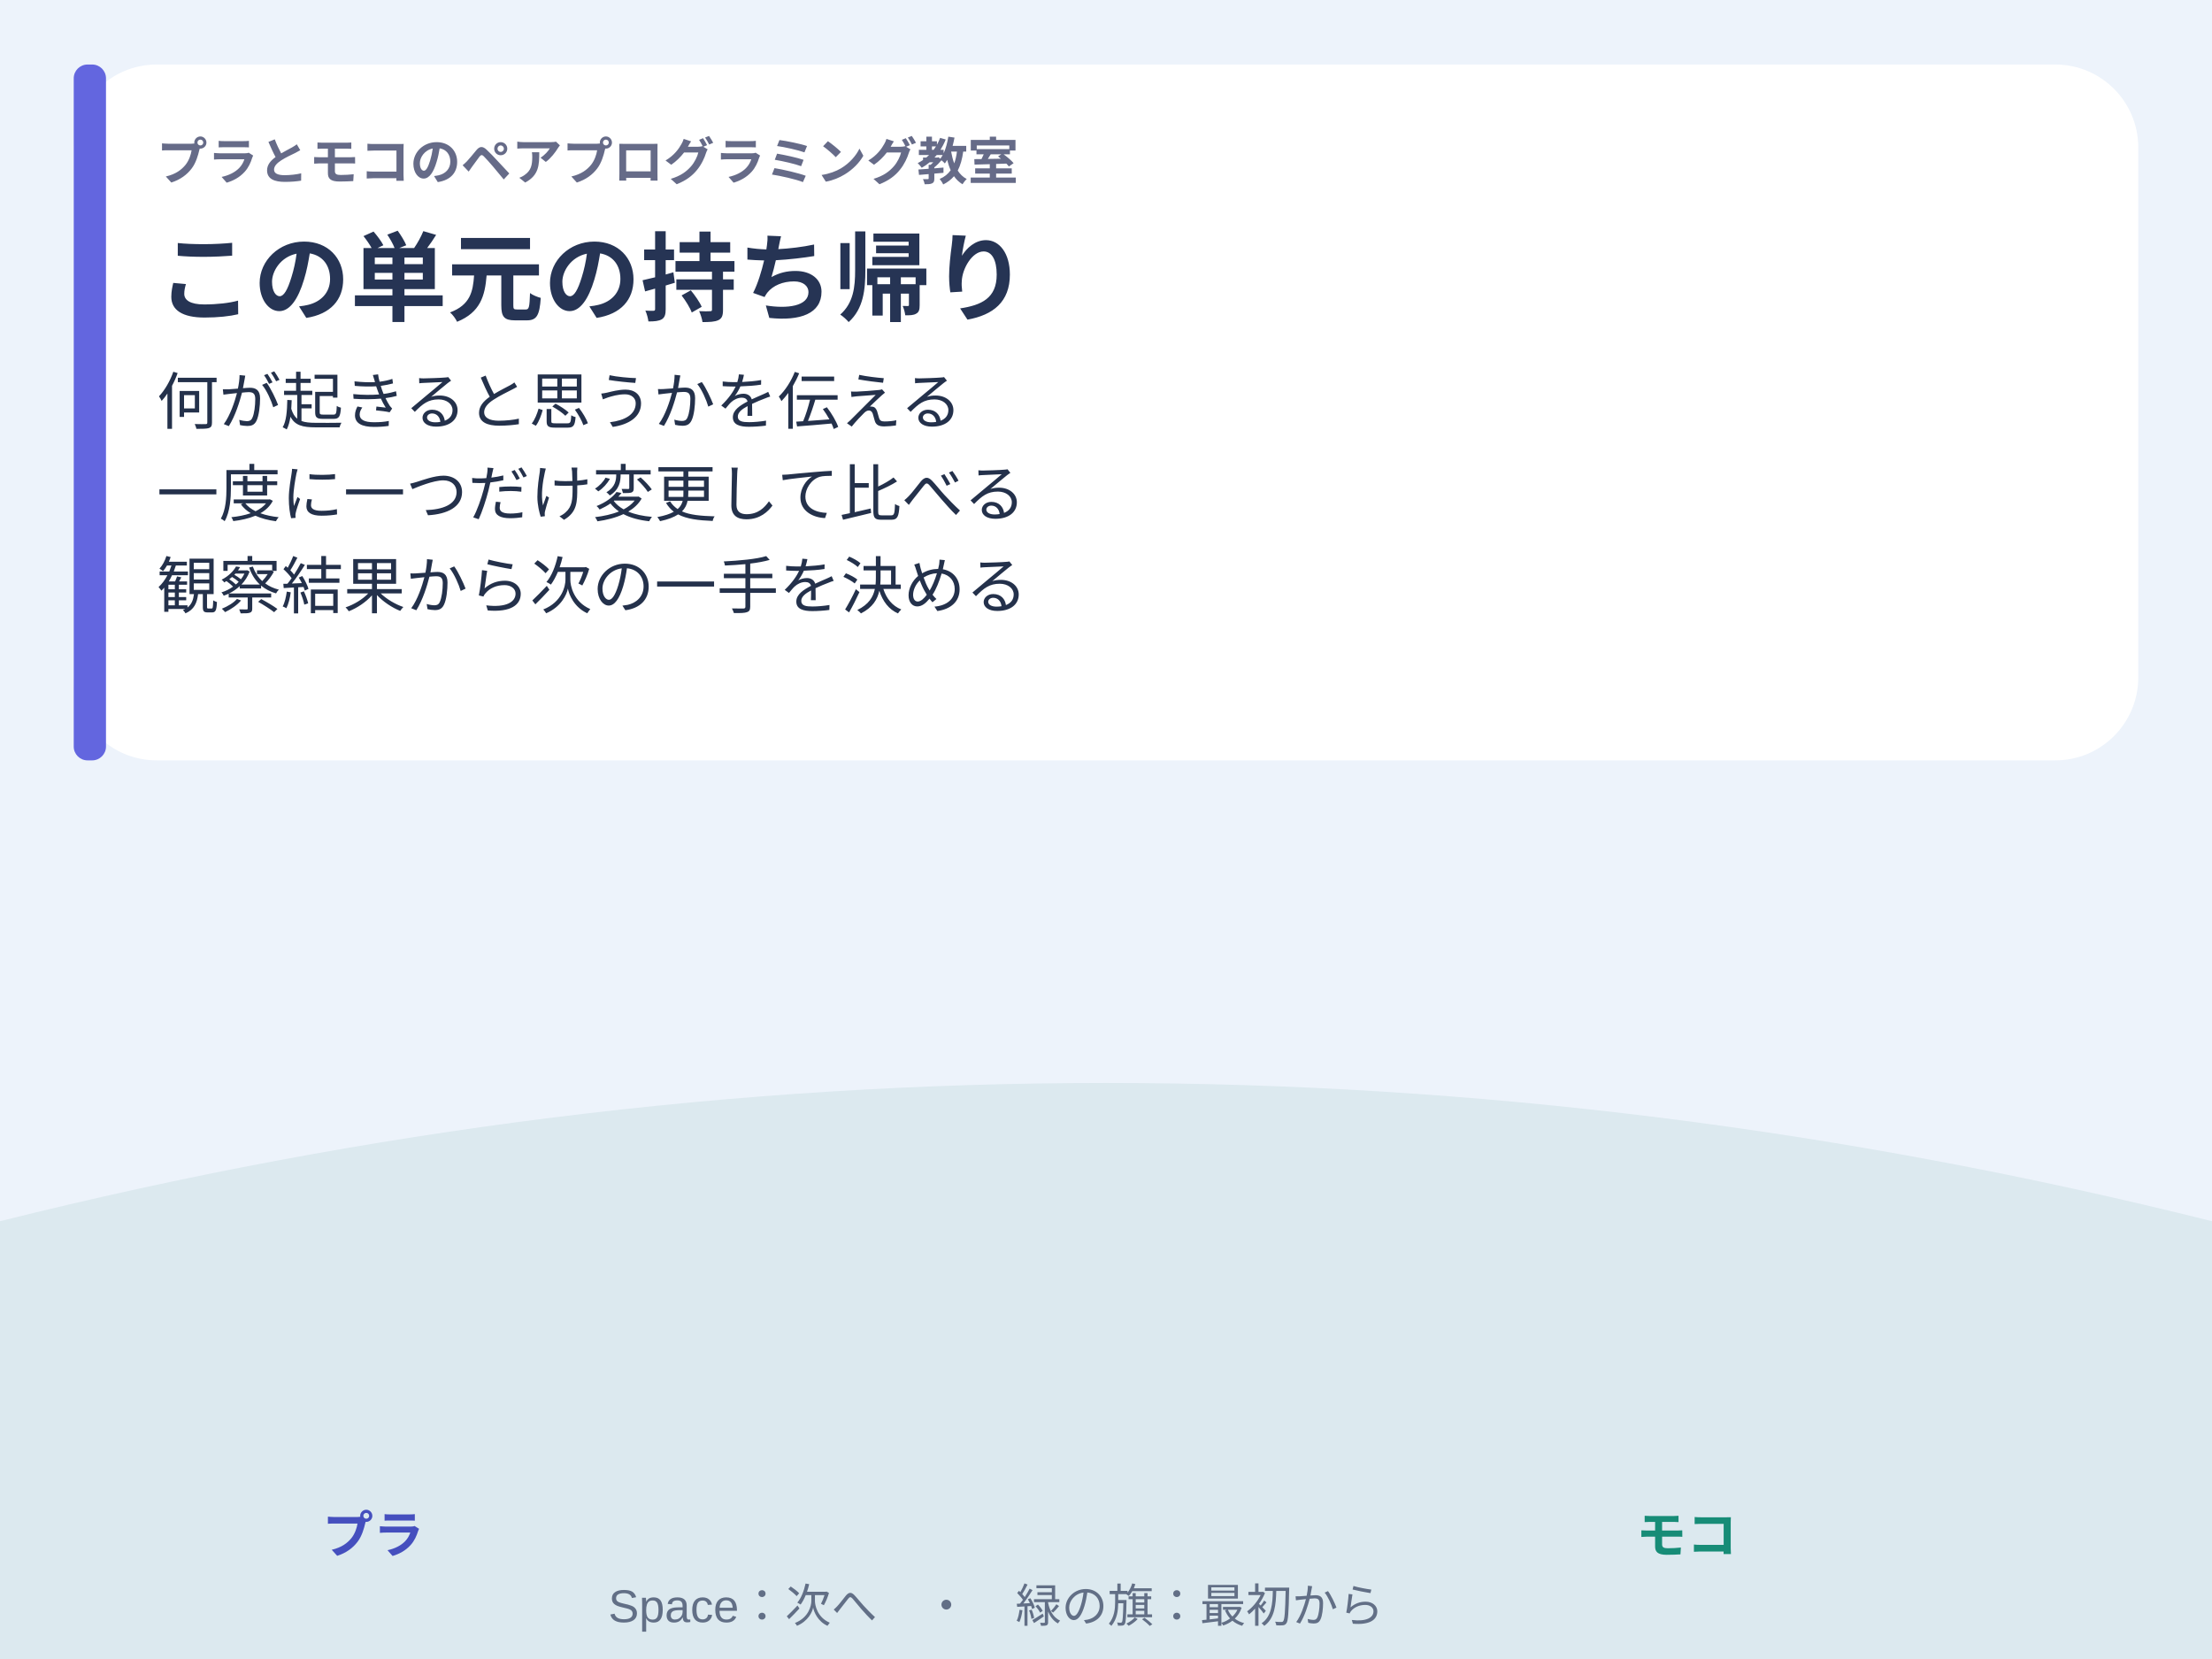
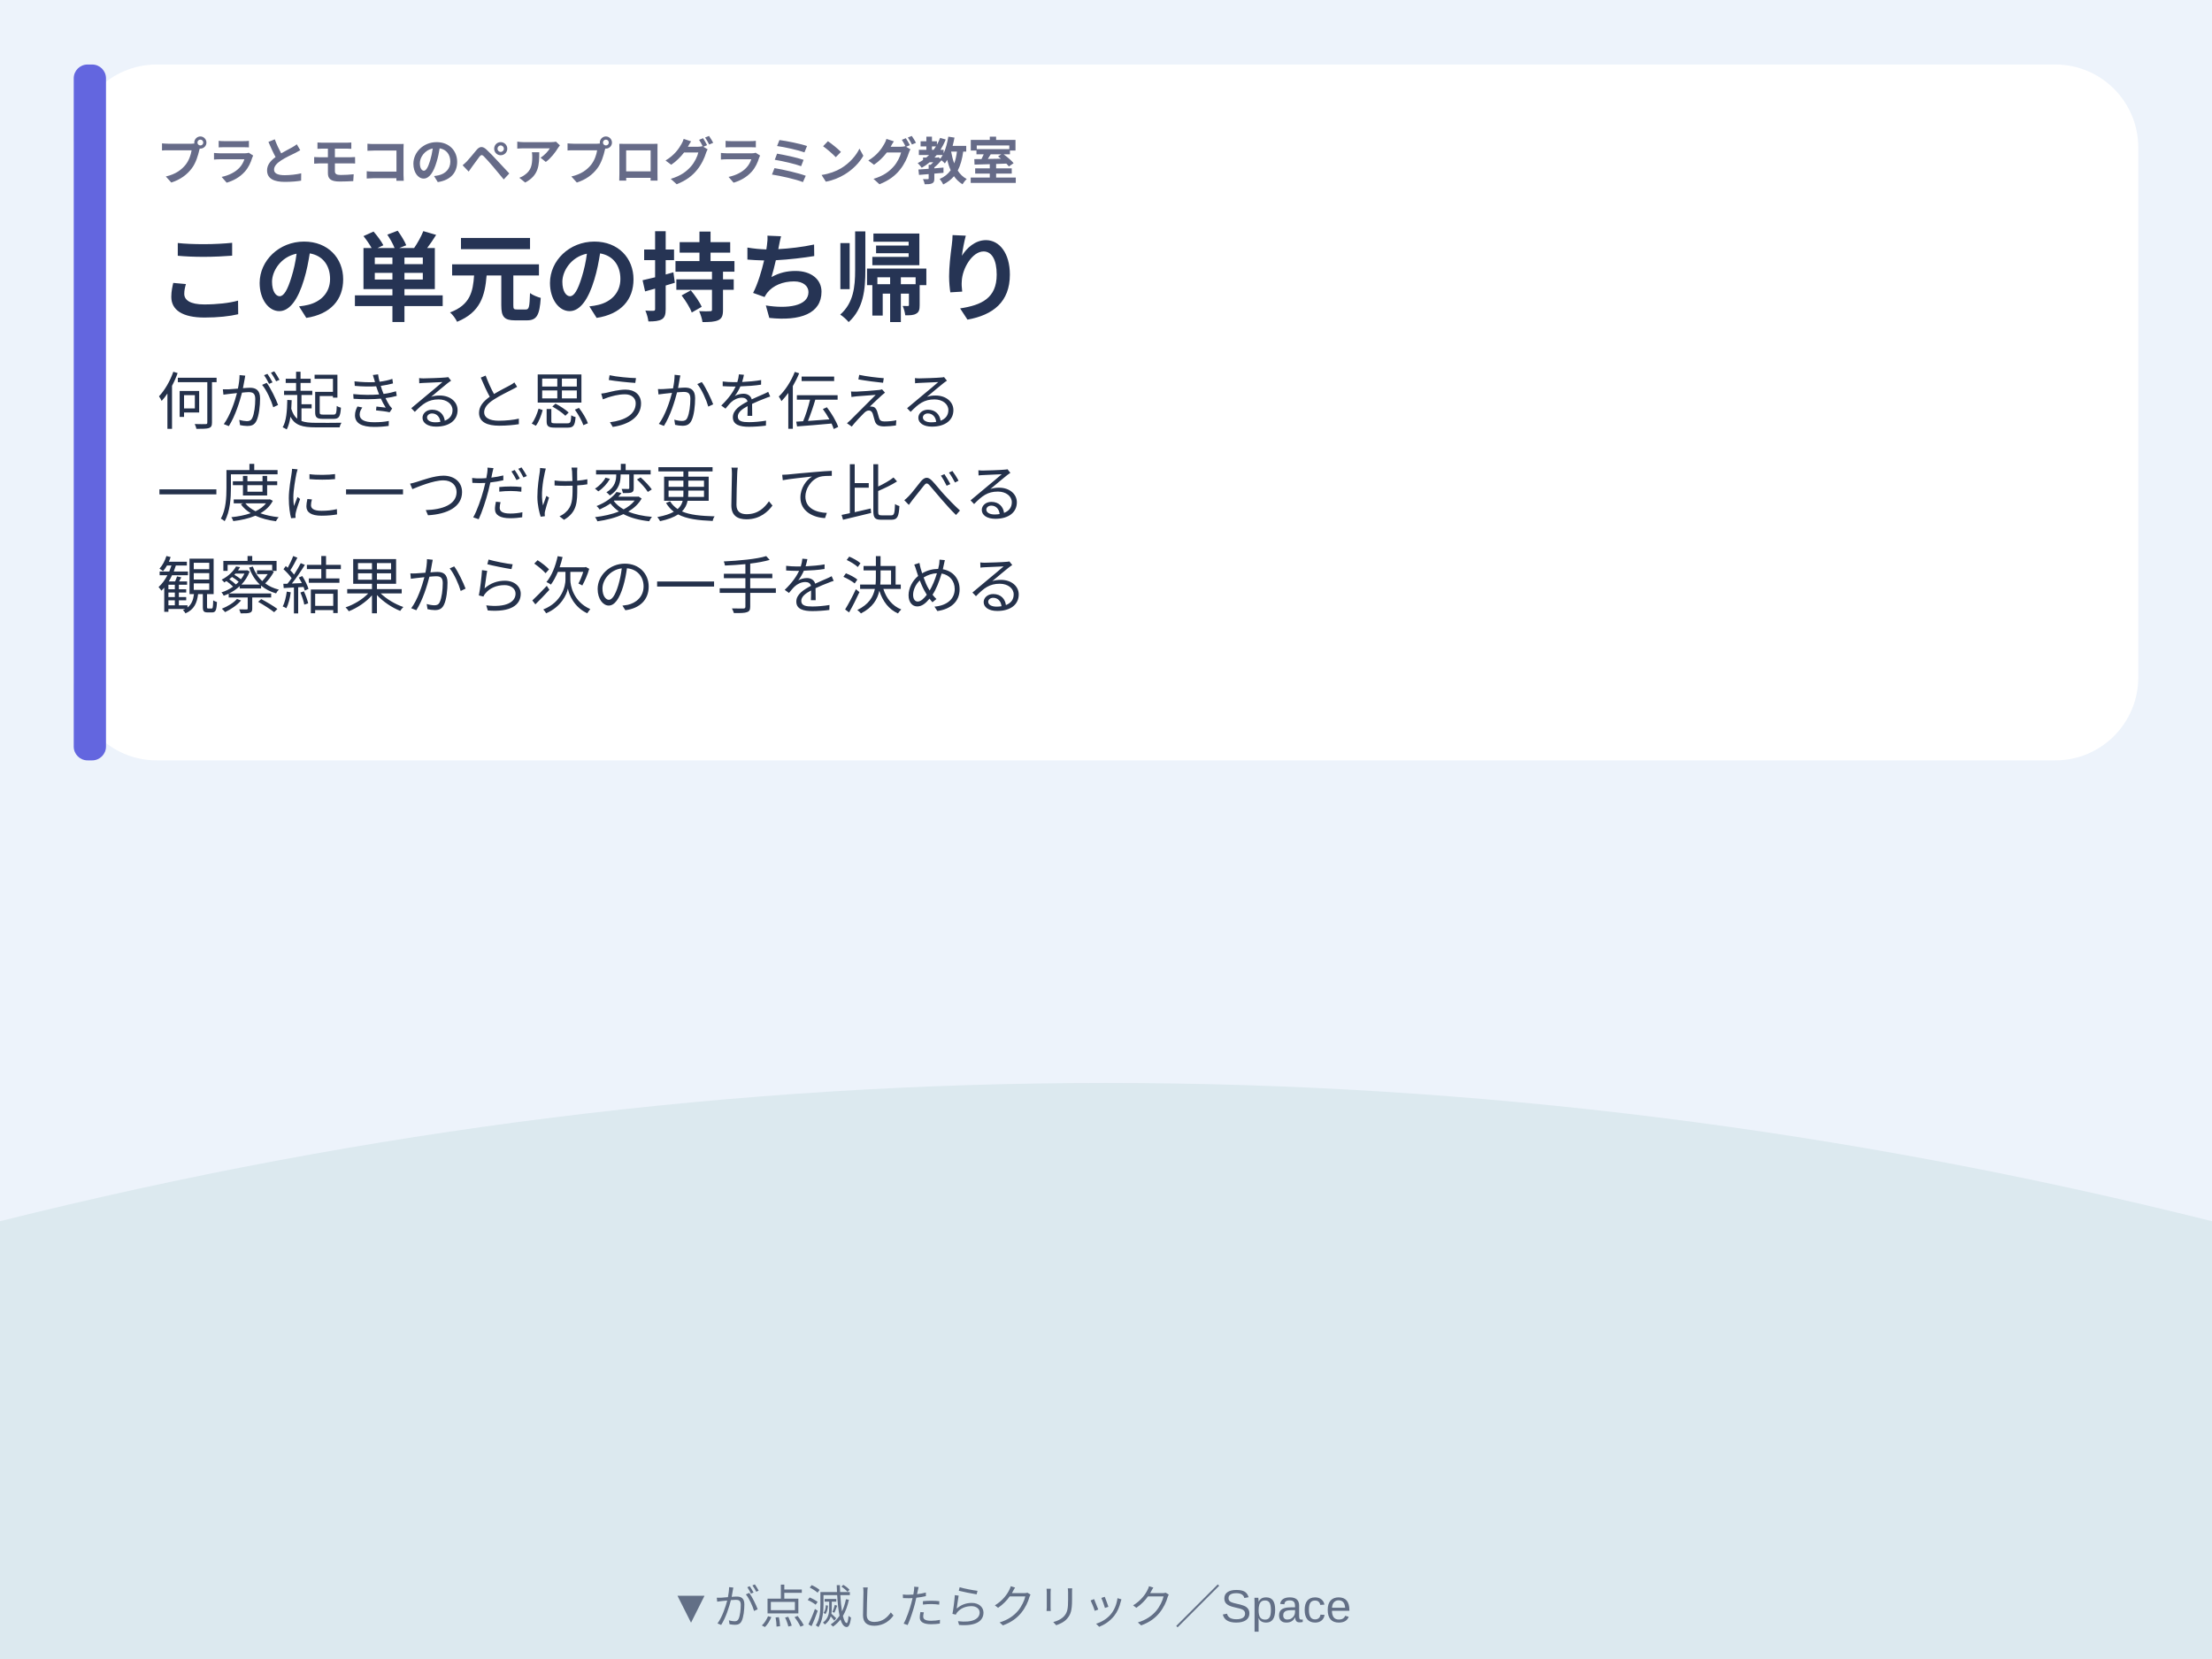
<svg xmlns="http://www.w3.org/2000/svg" width="480" height="360" viewBox="0 0 480 360">
  <g font-family="Noto Sans JP,Hiragino Kaku Gothic ProN,Arial,sans-serif">
    <rect width="480" height="360" fill="#edf3fb" />
    <path d="M0 265 Q240 205 480 265 V360 H0" fill="#dce9ef" />
    <rect x="16" y="14" width="448" height="151" rx="18" fill="white" />
    <rect x="16" y="14" width="7" height="151" rx="3" fill="#6366df" />
    <text x="34" y="39" font-size="11" font-weight="600" fill="#666b88">プラとモコのペアプログラミング教室</text>
    <text x="34" y="68" font-size="21" font-weight="700" fill="#263454">この単元の持ち帰り</text>
    <text x="34" y="92" font-size="13.5" font-weight="500" fill="#24314b">何が起きると思うかを伝える</text>
    <text x="34" y="112" font-size="13.5" font-weight="500" fill="#24314b">一度に一つだけ変更して比べる</text>
    <text x="34" y="132" font-size="13.5" font-weight="500" fill="#24314b">観察結果から次の一手を決める</text>
-     <text x="70" y="337" font-size="11" font-weight="700" fill="#454fbe">プラ</text>
-     <text x="355" y="337" font-size="11" font-weight="700" fill="#178c77">モコ</text>
-     <text x="132" y="352" font-size="10" font-weight="500" fill="#626f86">Space：次へ　・　緑の旗：最初から</text>
+     <text x="145" y="352" font-size="10" font-weight="500" fill="#626f86">▼が点滅したらクリック／Space</text>
  </g>
</svg>
